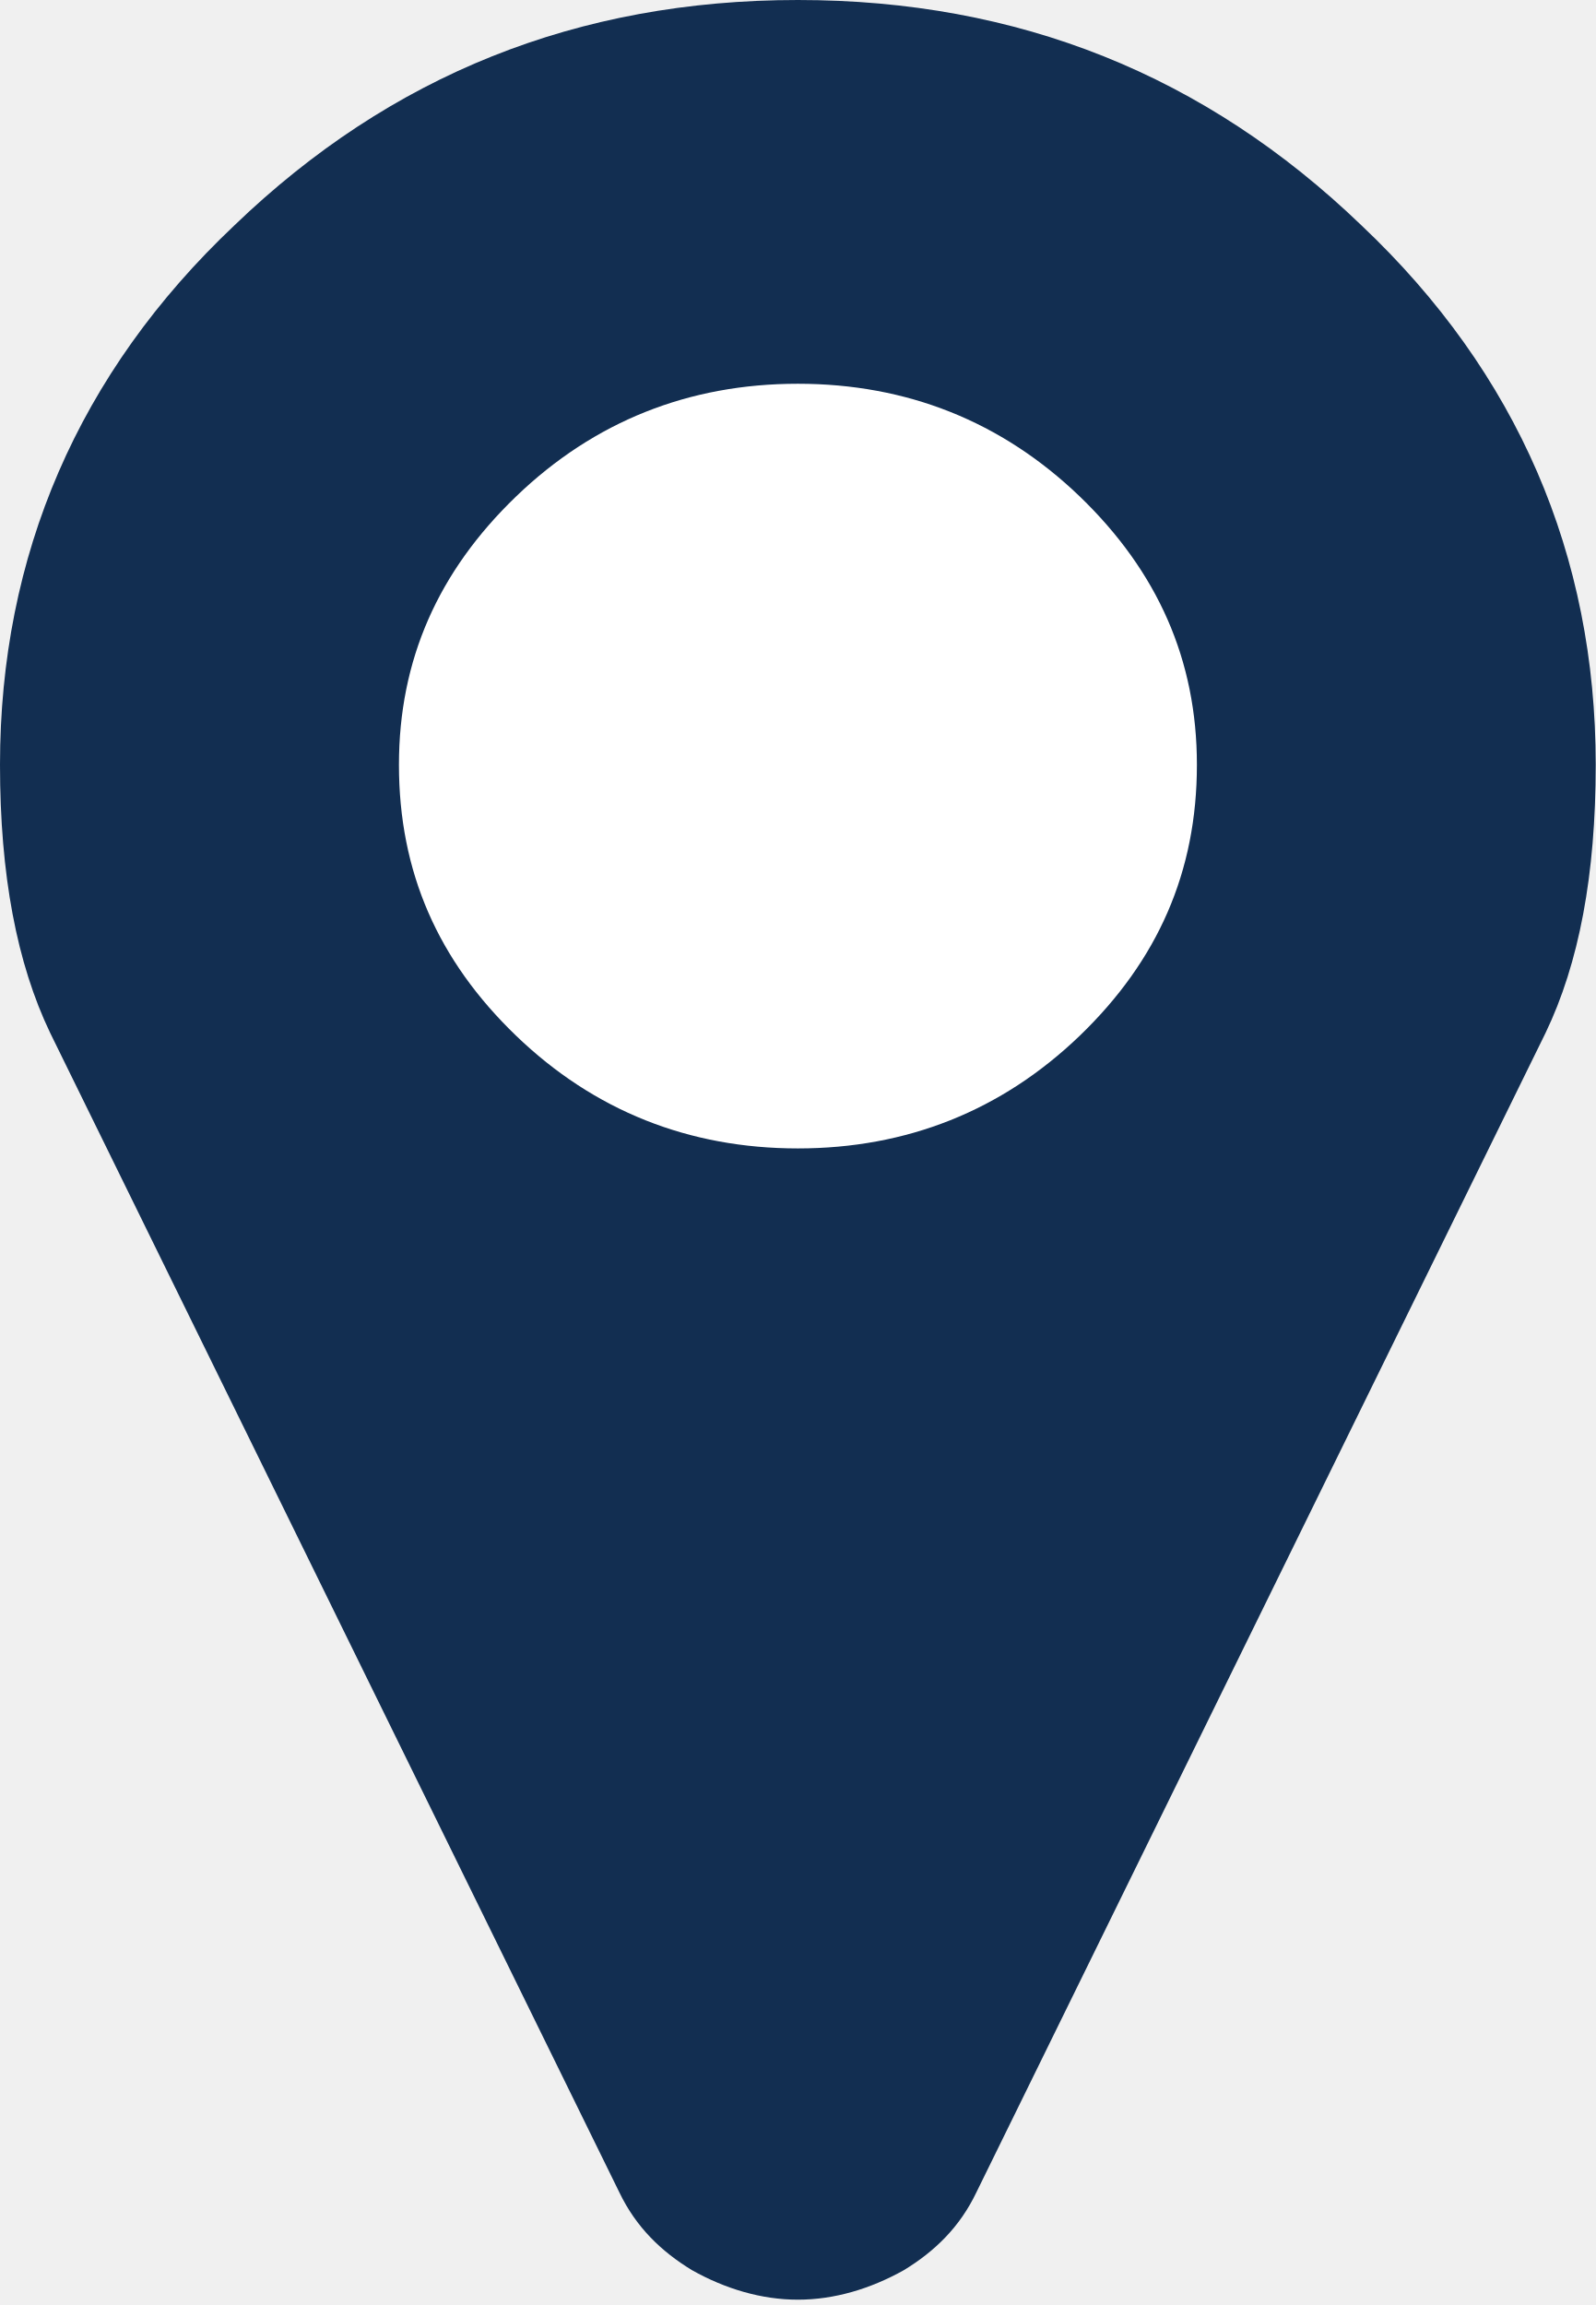
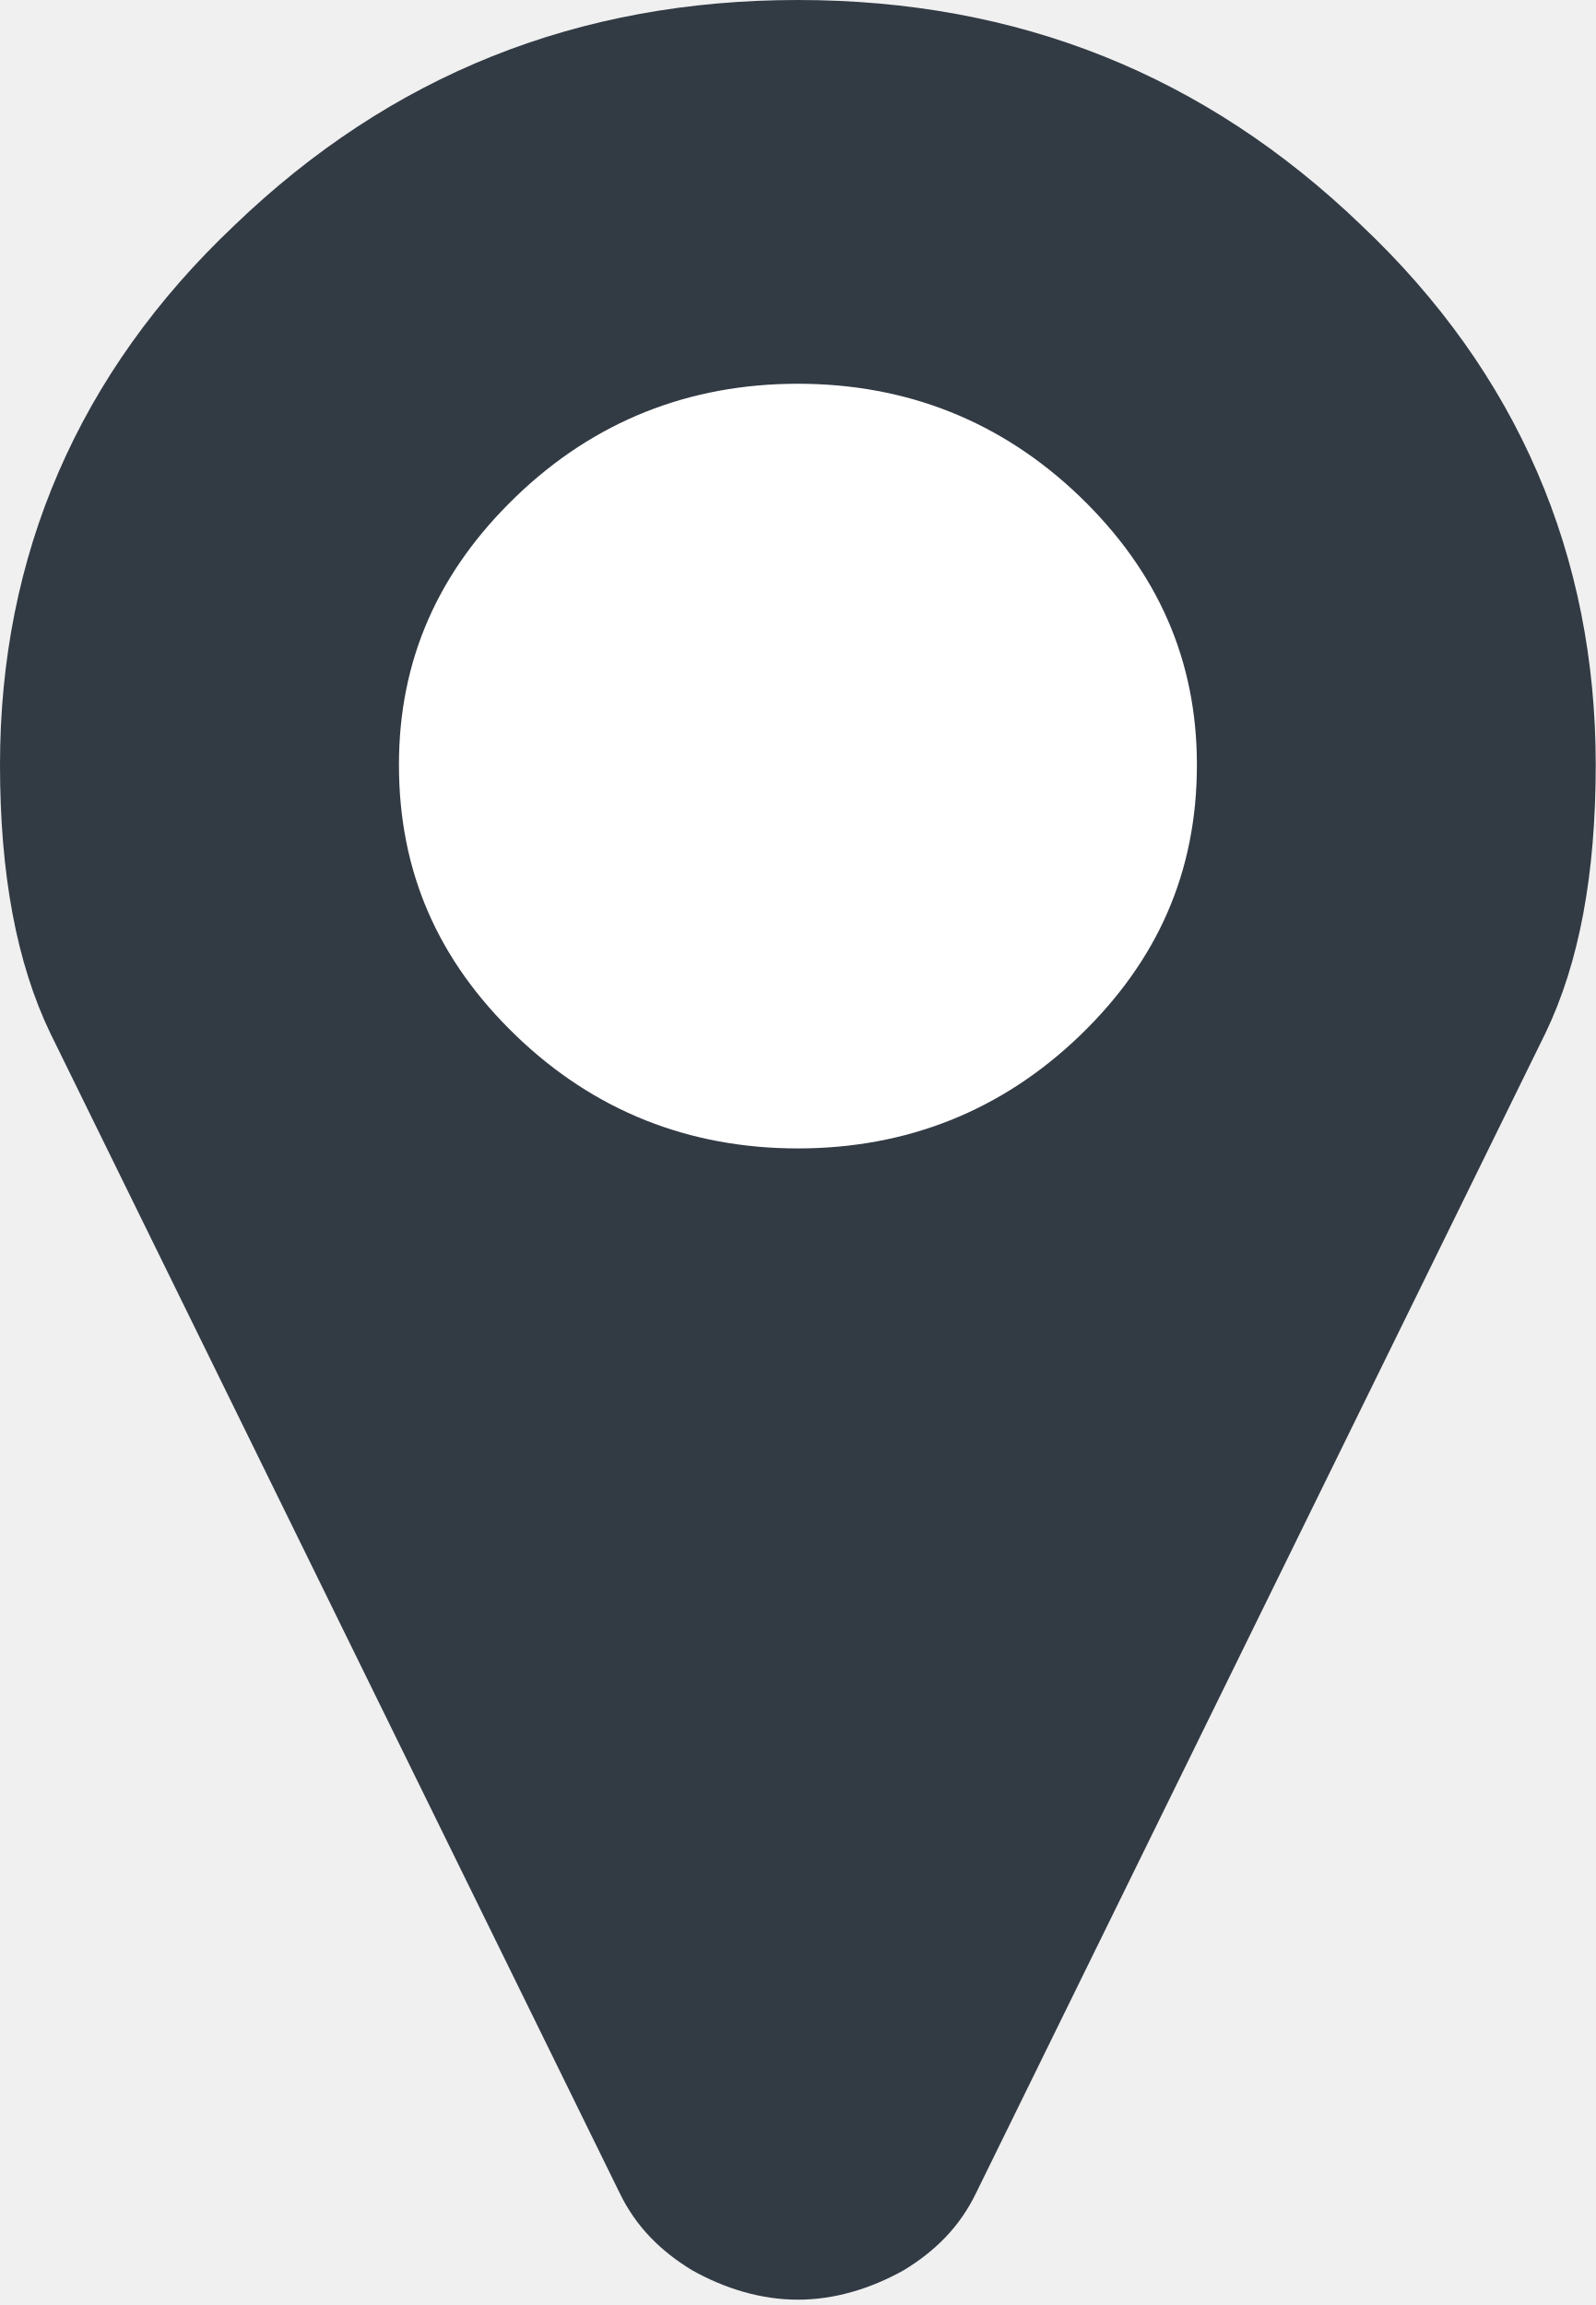
<svg xmlns="http://www.w3.org/2000/svg" width="27px" height="39px" viewBox="0 0 27 39" version="1.1">
  <defs />
  <g id="Page-1" stroke="none" stroke-width="1" fill="none" fill-rule="evenodd">
    <g id="hubzone-map-marker">
-       <path d="M0.85,17.479 L10.479,37.094 C10.762,37.684 11.187,38.093 11.707,38.41 C12.272,38.728 12.886,38.91 13.5,38.91 C14.114,38.91 14.726,38.728 15.294,38.41 C15.814,38.093 16.238,37.684 16.52,37.094 L26.149,17.479 C26.717,16.299 26.999,14.801 26.999,12.94 C26.999,9.398 25.678,6.311 23.035,3.813 C20.392,1.27 17.229,-1.38555833e-13 13.5,-1.38555833e-13 C9.772,-1.38555833e-13 6.609,1.27 3.966,3.813 C1.323,6.311 -9.23705556e-14,9.398 -9.23705556e-14,12.94 C-9.23705556e-14,14.801 0.284,16.299 0.85,17.479 L0.85,17.479 Z" id="Fill-30" fill="#122E51" />
+       <path d="M0.85,17.479 L10.479,37.094 C10.762,37.684 11.187,38.093 11.707,38.41 C12.272,38.728 12.886,38.91 13.5,38.91 C14.114,38.91 14.726,38.728 15.294,38.41 C15.814,38.093 16.238,37.684 16.52,37.094 L26.149,17.479 C26.717,16.299 26.999,14.801 26.999,12.94 C26.999,9.398 25.678,6.311 23.035,3.813 C20.392,1.27 17.229,-1.38555833e-13 13.5,-1.38555833e-13 C9.772,-1.38555833e-13 6.609,1.27 3.966,3.813 C1.323,6.311 -9.23705556e-14,9.398 -9.23705556e-14,12.94 C-9.23705556e-14,14.801 0.284,16.299 0.85,17.479 L0.85,17.479 Z" id="Fill-30" fill="#323A44" />
      <path d="M13.5,6.493 C15.34,6.493 16.945,7.128 18.268,8.399 C19.588,9.671 20.251,11.168 20.251,12.94 C20.251,14.754 19.588,16.253 18.268,17.525 C16.945,18.796 15.34,19.431 13.5,19.431 C11.658,19.431 10.054,18.796 8.733,17.525 C7.411,16.253 6.75,14.754 6.75,12.94 C6.75,11.168 7.411,9.671 8.733,8.399 C10.054,7.128 11.658,6.493 13.5,6.493 L13.5,6.493 Z" id="Path" fill="#FFFFFF" />
    </g>
  </g>
</svg>
